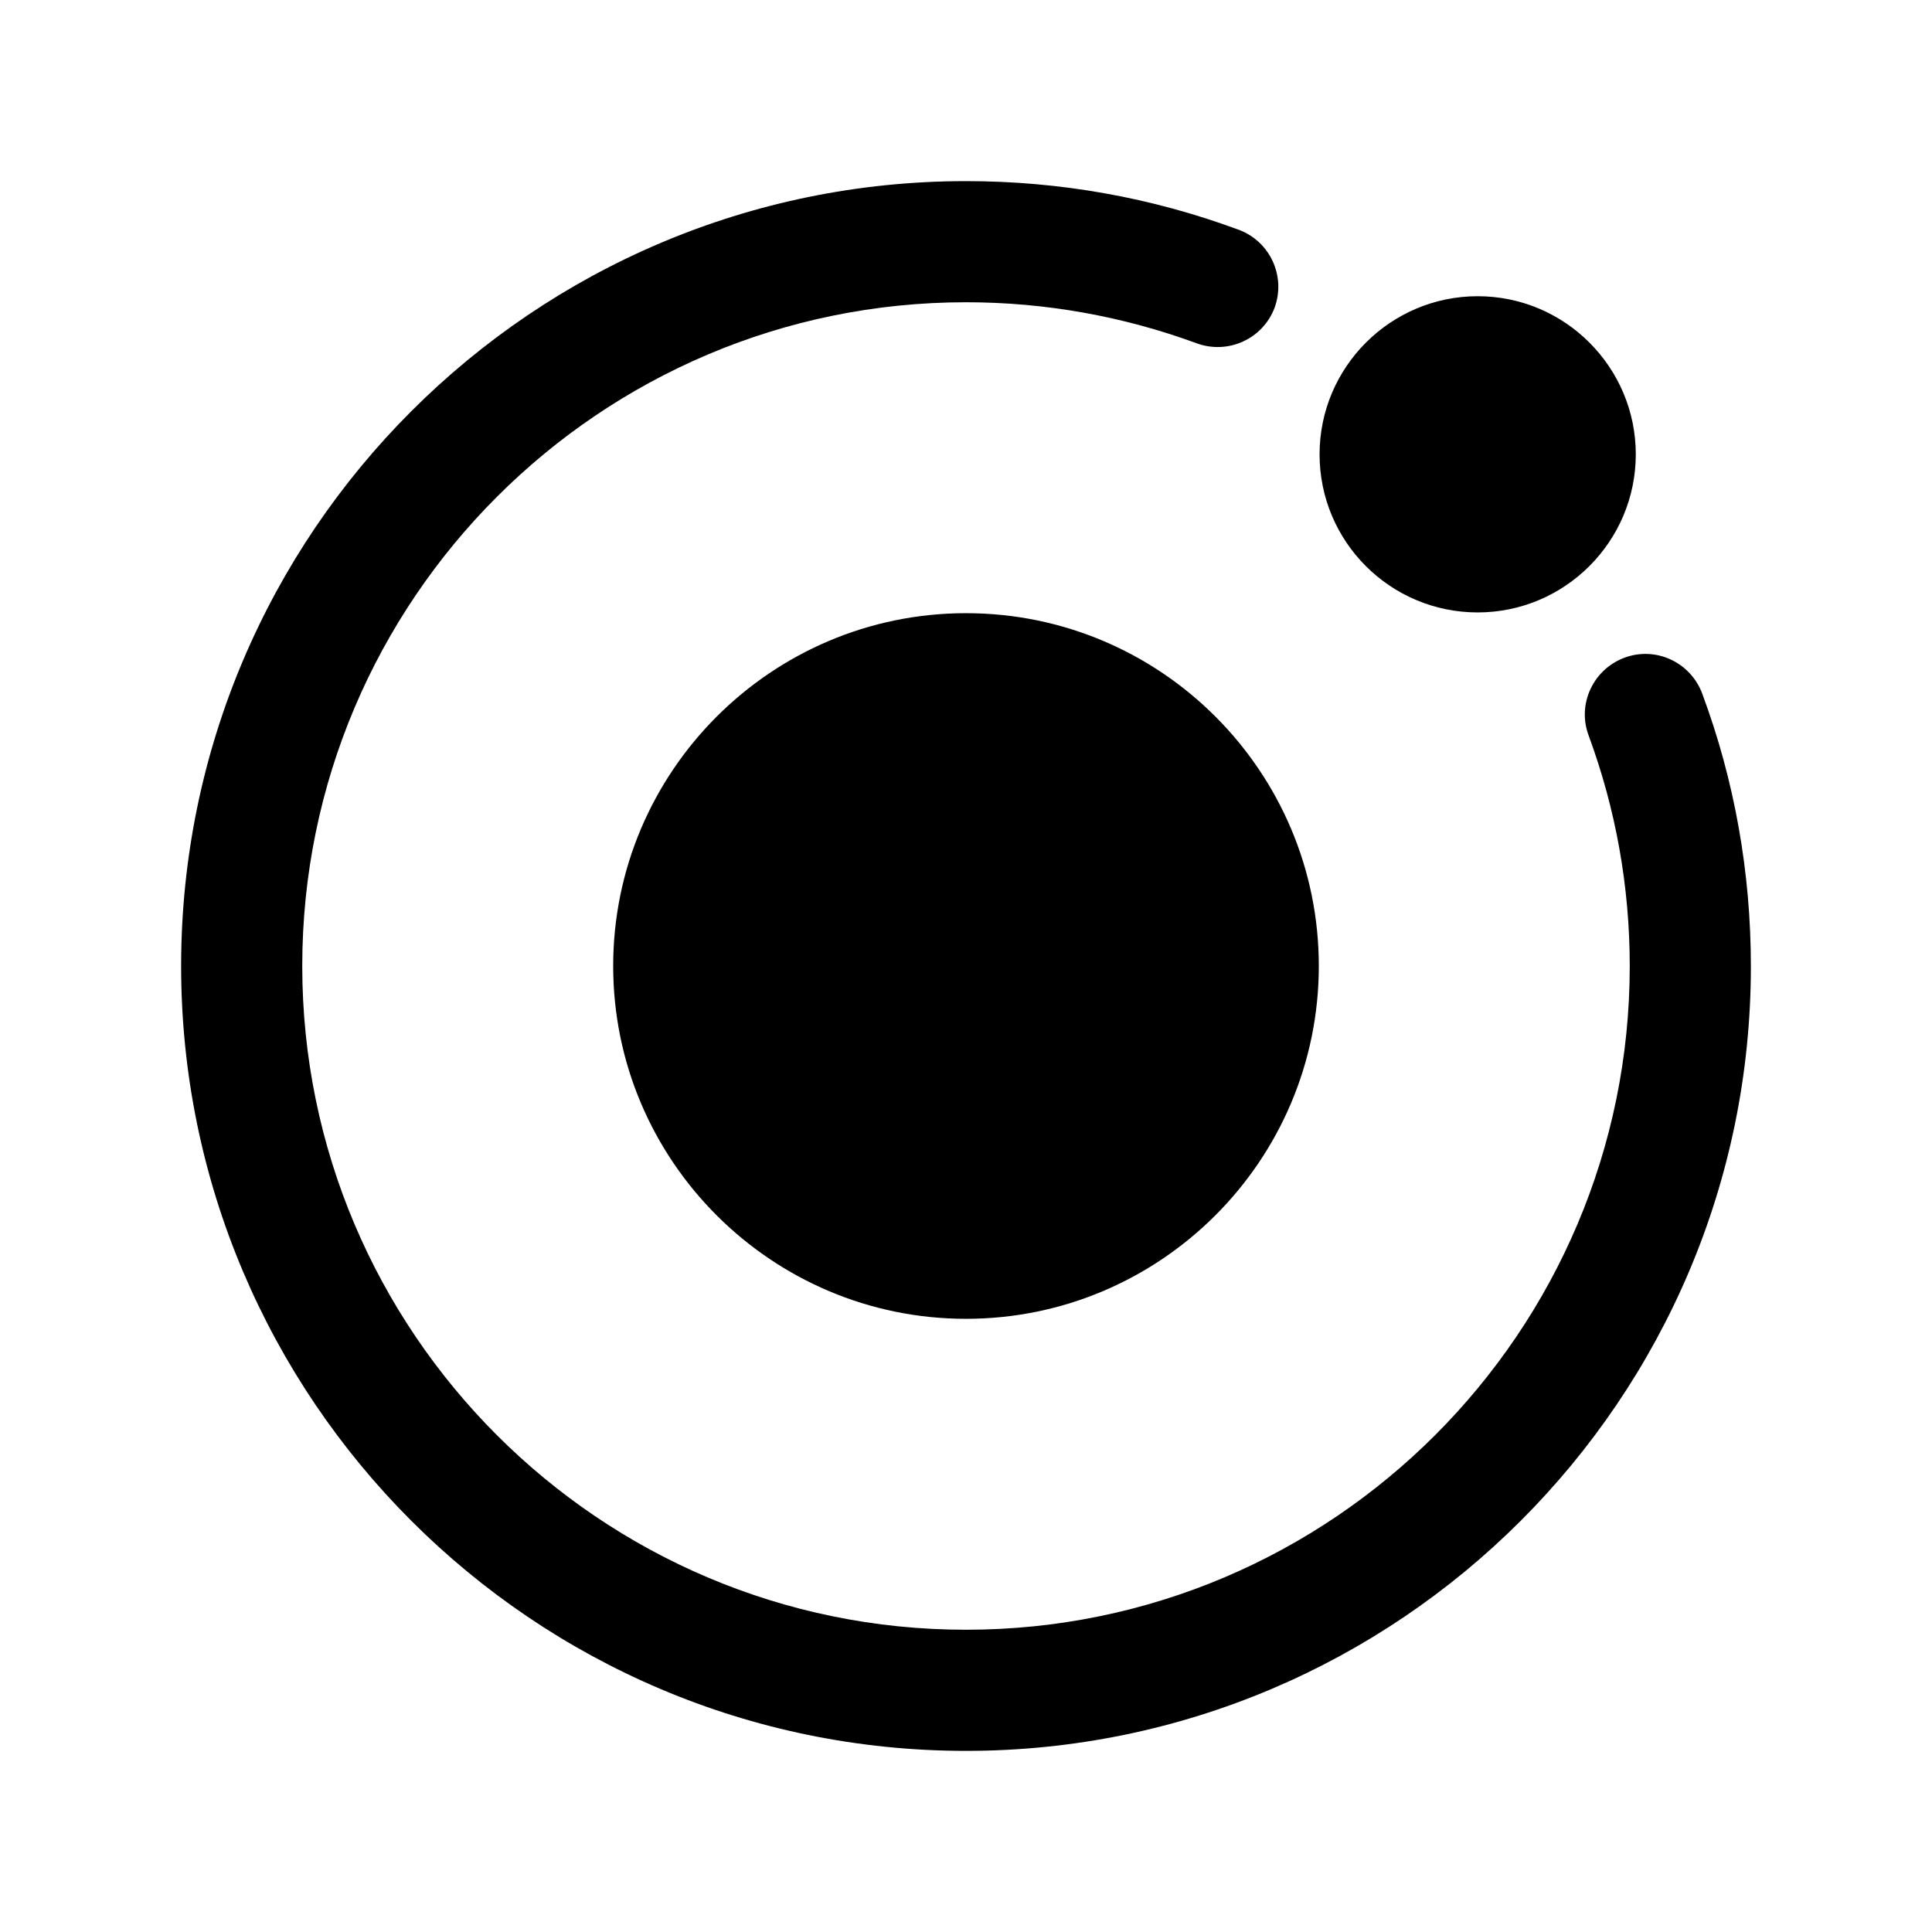
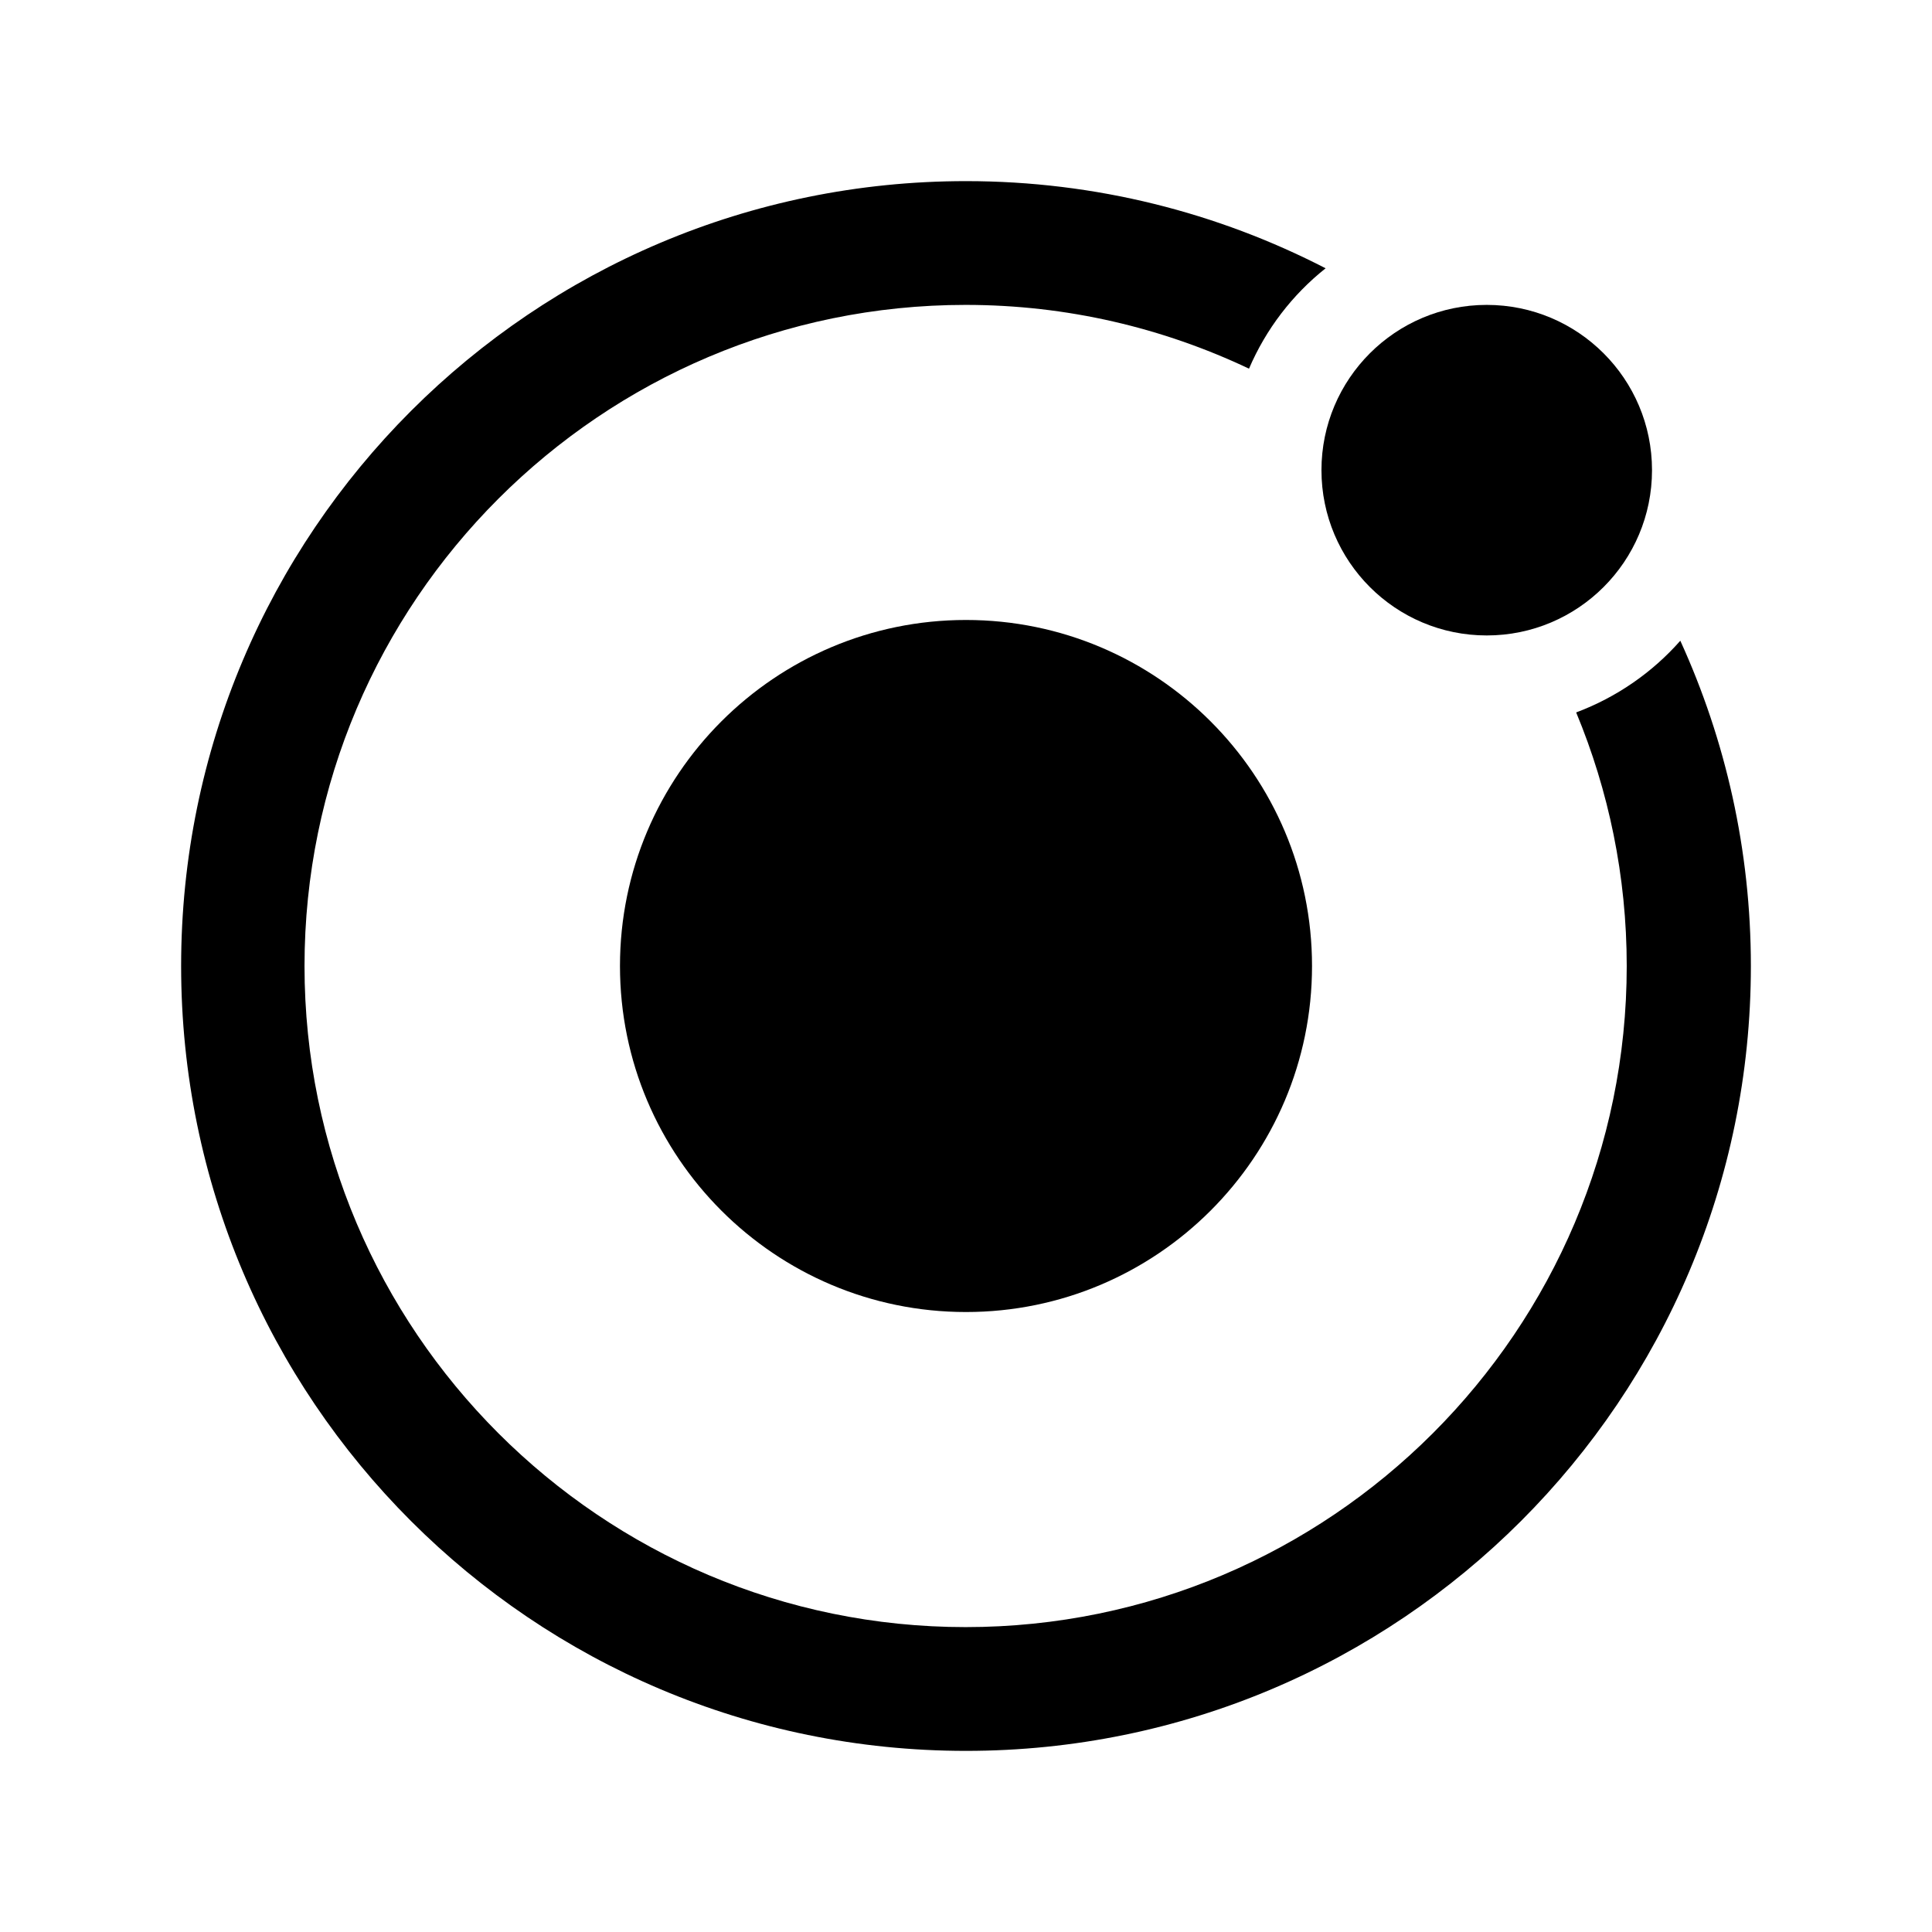
- <svg xmlns="http://www.w3.org/2000/svg" version="1.1" id="Layer_1" x="0px" y="0px" viewBox="0 0 512 512" enable-background="new 0 0 512 512" xml:space="preserve">
+ <svg xmlns="http://www.w3.org/2000/svg" version="1.1" id="Layer_1" x="0px" y="0px" viewBox="0 0 512 512" style="enable-background:new 0 0 512 512;" xml:space="preserve">
  <g>
-     <path d="M256,162.5c-51.6,0-93.5,42-93.5,93.5c0,51.6,42,93.5,93.5,93.5s93.5-41.9,93.5-93.5C349.5,204.4,307.6,162.5,256,162.5z" />
    <g>
-       <path d="M433.5,120.4c0,23.1-18.8,41.9-41.9,41.9c-23.1,0-41.9-18.7-41.9-41.9c0-23.1,18.8-41.9,41.9-41.9    C414.7,78.5,433.5,97.3,433.5,120.4z" />
+       <path d="M256,164.3c-50.6,0-91.7,41.1-91.7,91.7c0,50.6,41.1,91.7,91.7,91.7s91.7-41.1,91.7-91.7    C347.7,205.4,306.6,164.3,256,164.3z" />
      <g>
-         <path d="M256,464c-114.7,0-208-93.3-208-208S141.3,48,256,48c24.8,0,49.1,4.3,72.3,12.9c8.3,3.1,12.5,12.3,9.5,20.6     c-3.1,8.3-12.3,12.5-20.6,9.5C297.6,83.8,277,80.1,256,80.1C159,80.1,80.1,159,80.1,256S159,431.9,256,431.9S431.9,353,431.9,256     c0-21-3.7-41.6-10.9-61.1c-3.1-8.3,1.2-17.5,9.5-20.6c8.3-3.1,17.5,1.2,20.6,9.5c8.6,23.1,12.9,47.5,12.9,72.3     C464,370.7,370.7,464,256,464z" />
+         <circle cx="394" cy="124.6" r="43.8" />
+       </g>
+       <g>
+         <path d="M445.3,169.8c-7.4,8.4-16.9,15-27.6,19c8.6,20.7,13.4,43.4,13.4,67.2c0,96.6-78.6,175.2-175.2,175.2     c-96.6,0-175.2-78.6-175.2-175.2c0-96.6,78.6-175.2,175.2-175.2c26.9,0,52.3,6.1,75.1,16.9c4.5-10.5,11.5-19.6,20.3-26.6     C322.8,56.4,290.4,48,256,48C141.1,48,48,141.1,48,256c0,114.9,93.1,208,208,208s208-93.1,208-208     C464,225.3,457.3,196.1,445.3,169.8z" />
      </g>
    </g>
  </g>
</svg>
